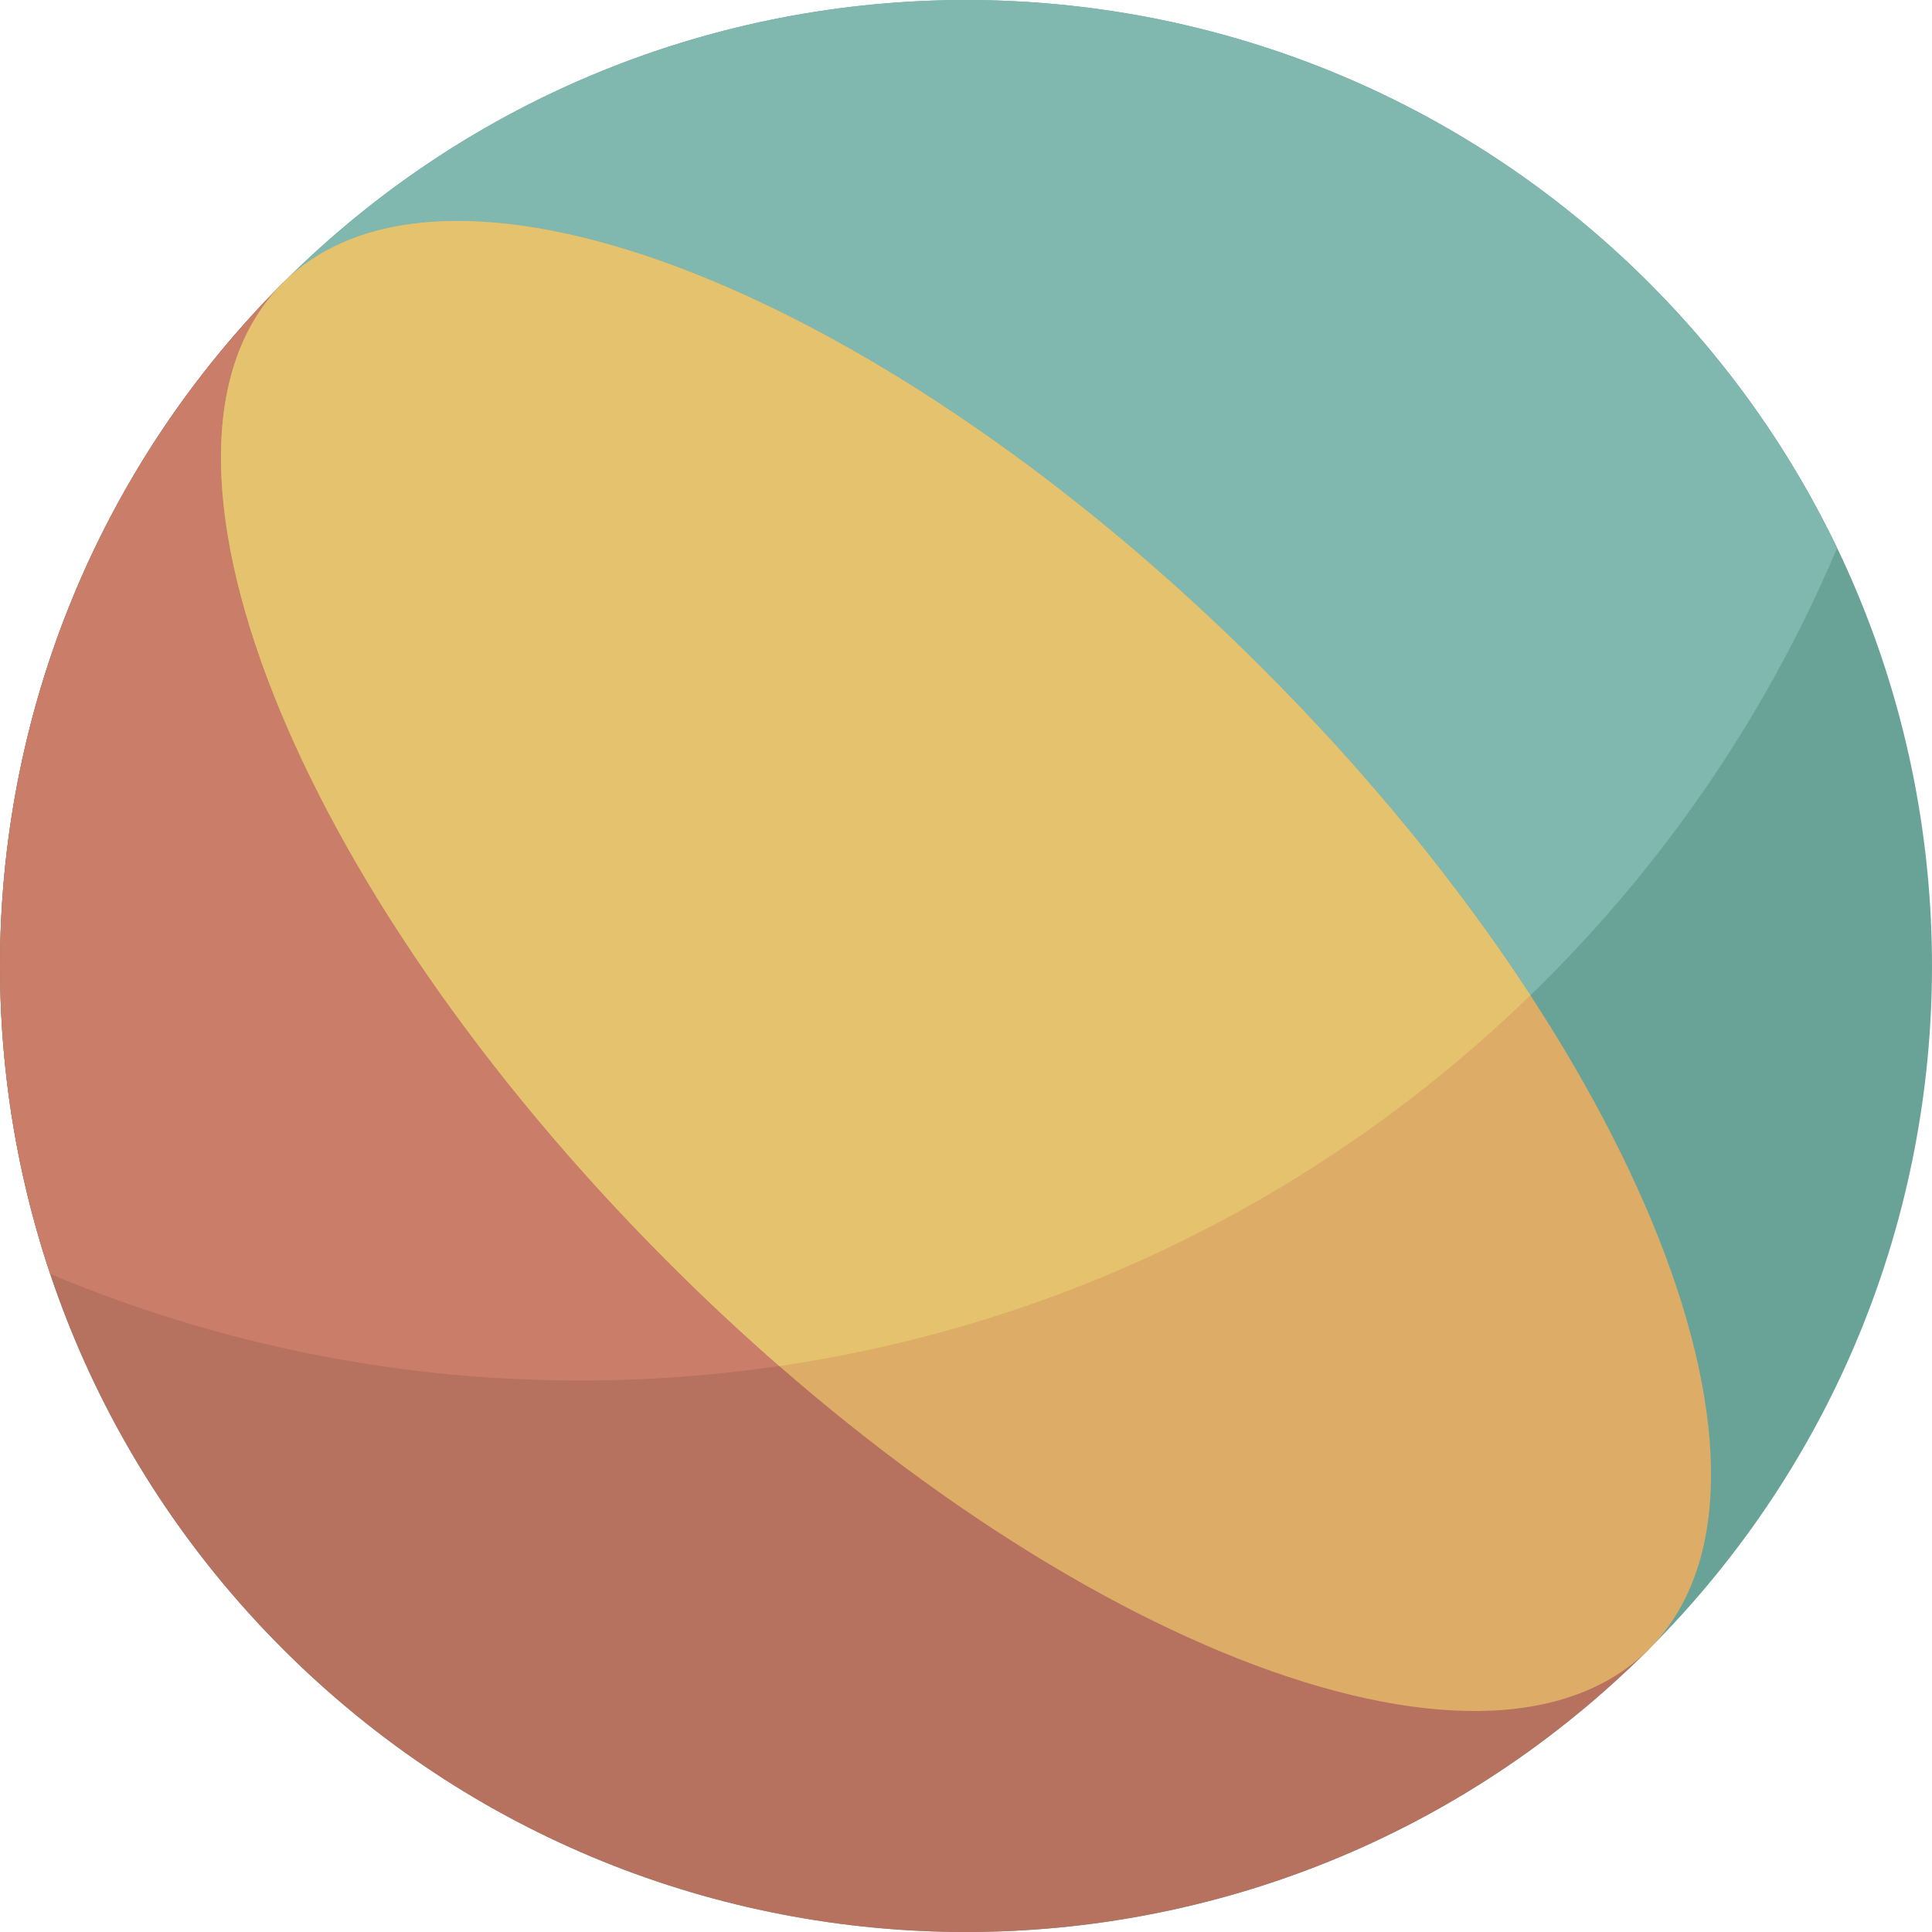
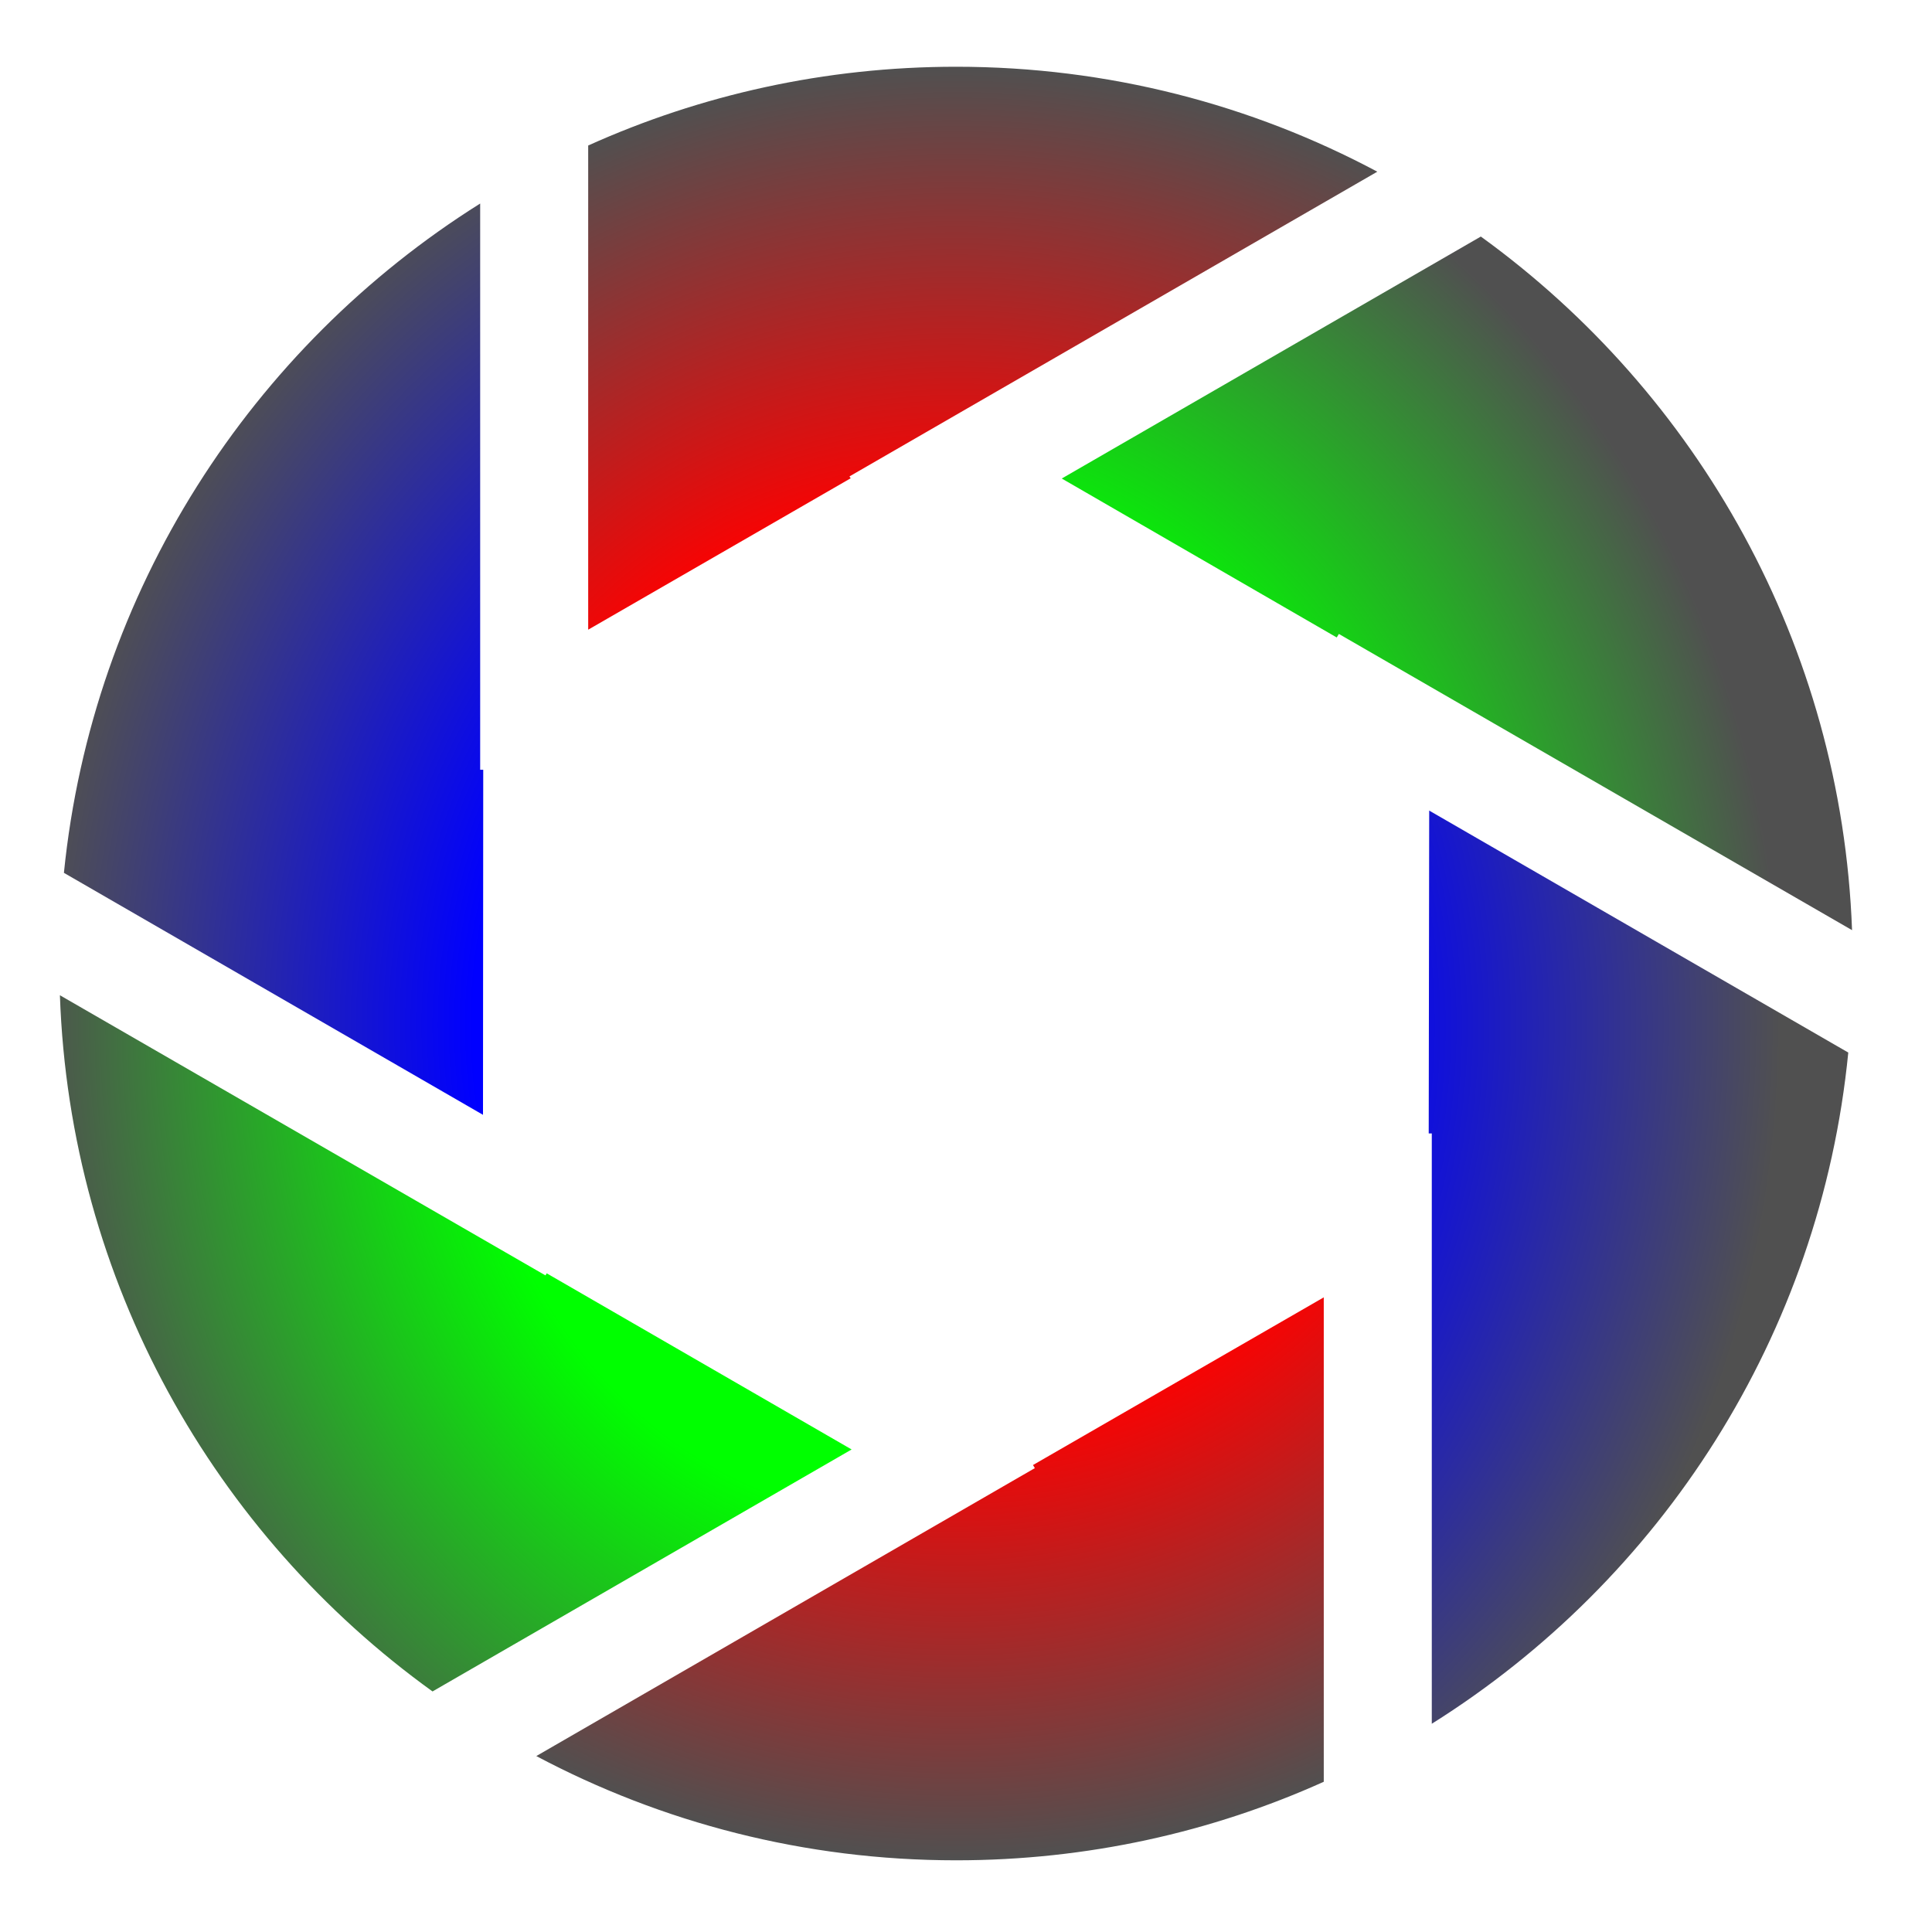
- <svg xmlns="http://www.w3.org/2000/svg" viewBox="0 0 460.001 460.001">
-   <path fill="#69a398" d="M67.366 67.366c89.821-89.821 235.449-89.821 325.269 0s89.821 235.449 0 325.269-235.449 89.821-325.269 0-89.82-235.448 0-325.269z" />
-   <path fill="#80b7ae" d="M11.967 303.329c-26.882-80.137-8.426-172.137 55.399-235.963 89.821-89.821 235.449-89.821 325.269 0 18.911 18.911 33.824 40.301 44.771 63.118-15.842 37.446-39.001 72.533-69.52 103.052-96.224 96.225-237.769 119.474-355.919 69.793z" />
-   <path fill="#b6715f" d="M67.366 392.636c-89.821-89.821-89.821-235.449 0-325.269l325.269 325.269c-89.82 89.82-235.448 89.82-325.269 0z" />
-   <path fill="#ca7d69" d="M290.726 290.726c-86.454 46.021-189.307 50.217-278.758 12.603-26.883-80.137-8.427-172.137 55.398-235.963l223.36 223.36z" />
-   <path fill="#ddac67" d="M67.366 67.366c39.052-39.052 143.525 2.103 233.345 91.924s130.976 194.293 91.924 233.345-143.525-2.103-233.345-91.924S28.314 106.419 67.366 67.366z" />
-   <path fill="#e5c36e" d="M67.366 67.366c39.052-39.052 143.525 2.103 233.345 91.924 25.325 25.325 46.779 51.814 63.66 77.674-50.756 49.273-113.605 78.711-178.82 88.288a528.287 528.287 0 0 1-26.261-24.54C69.47 210.891 28.314 106.419 67.366 67.366z" />
+ <svg xmlns="http://www.w3.org/2000/svg" xmlns:xlink="http://www.w3.org/1999/xlink" id="svg2" version="1" viewBox="0 0 256 256">
+   <defs id="defs4">
+     <linearGradient id="linearGradient3185">
+       <stop id="stop3187" offset="0" stop-color="#00f" />
+       <stop id="stop3189" offset=".5" stop-color="#00f" />
+       <stop id="stop3191" offset="1" stop-color="#505050" />
+     </linearGradient>
+     <linearGradient id="linearGradient13139">
+       <stop id="stop13141" offset="0" stop-color="red" />
+       <stop id="stop2167" offset=".5" stop-color="red" />
+       <stop id="stop13143" offset="1" stop-color="#505050" />
+     </linearGradient>
+     <linearGradient id="linearGradient11181">
+       <stop id="stop12160" offset="0" stop-color="#0f0" />
+       <stop id="stop2169" offset=".5" stop-color="#0f0" />
+       <stop id="stop12162" offset="1" stop-color="#505050" />
+     </linearGradient>
+     <radialGradient id="radialGradient13135" cx="120.453" cy="137.236" r="118.484" fx="120.453" fy="137.236" gradientTransform="matrix(0 -1.10137 .97488 0 -13.335 268.531)" gradientUnits="userSpaceOnUse" xlink:href="#linearGradient11181" />
+     <radialGradient id="radialGradient3193" cx="120.453" cy="137.236" r="118.484" fx="120.453" fy="137.236" gradientTransform="matrix(0 -1.10137 .97488 0 -13.335 268.531)" gradientUnits="userSpaceOnUse" xlink:href="#linearGradient3185" />
+     <radialGradient id="radialGradient5135" cx="126.781" cy="127.672" r="55.719" fx="126.781" fy="127.672" gradientTransform="matrix(2.17123 0 0 2.13264 -148.49 -144.606)" gradientUnits="userSpaceOnUse" xlink:href="#linearGradient13139" />
+   </defs>
+   <g id="layer1">
+     <path id="path2191" fill="url(#radialGradient3193)" d="M189.375 107.406l-.063 42.781h.407v78.22c30.36-19.046 51.494-51.433 55.187-88.938l-55.531-32.063zM63.625 26.97c-30.28 19.014-51.387 51.309-55.156 88.687L64 147.72 64.031 102h-.406V26.969z" />
+     <path id="path11171" fill="url(#radialGradient13135)" d="M7.938 131.875c1.316 37.987 20.478 71.434 49.374 92.25l55.532-32.063-40.406-23.343-.157.281-64.344-37.125zm188.28-100.531l-55.53 32.062 36.437 21.063.281-.469 68 39.25c-1.394-37.803-20.462-71.122-49.187-91.906z" />
+     <path id="path2193" fill="url(#radialGradient5135)" d="M126.688 8.844c-17.364 0-33.875 3.733-48.75 10.437v64.156l34.78-20.062-.156-.25L182.5 22.75c-16.641-8.88-35.644-13.906-55.813-13.906zm48.718 163.062l-38.531 22.219.25.406-66.063 38.156c16.601 8.814 35.532 13.813 55.626 13.813 17.355 0 33.854-3.712 48.718-10.406v-64.188z" />
+   </g>
</svg>
